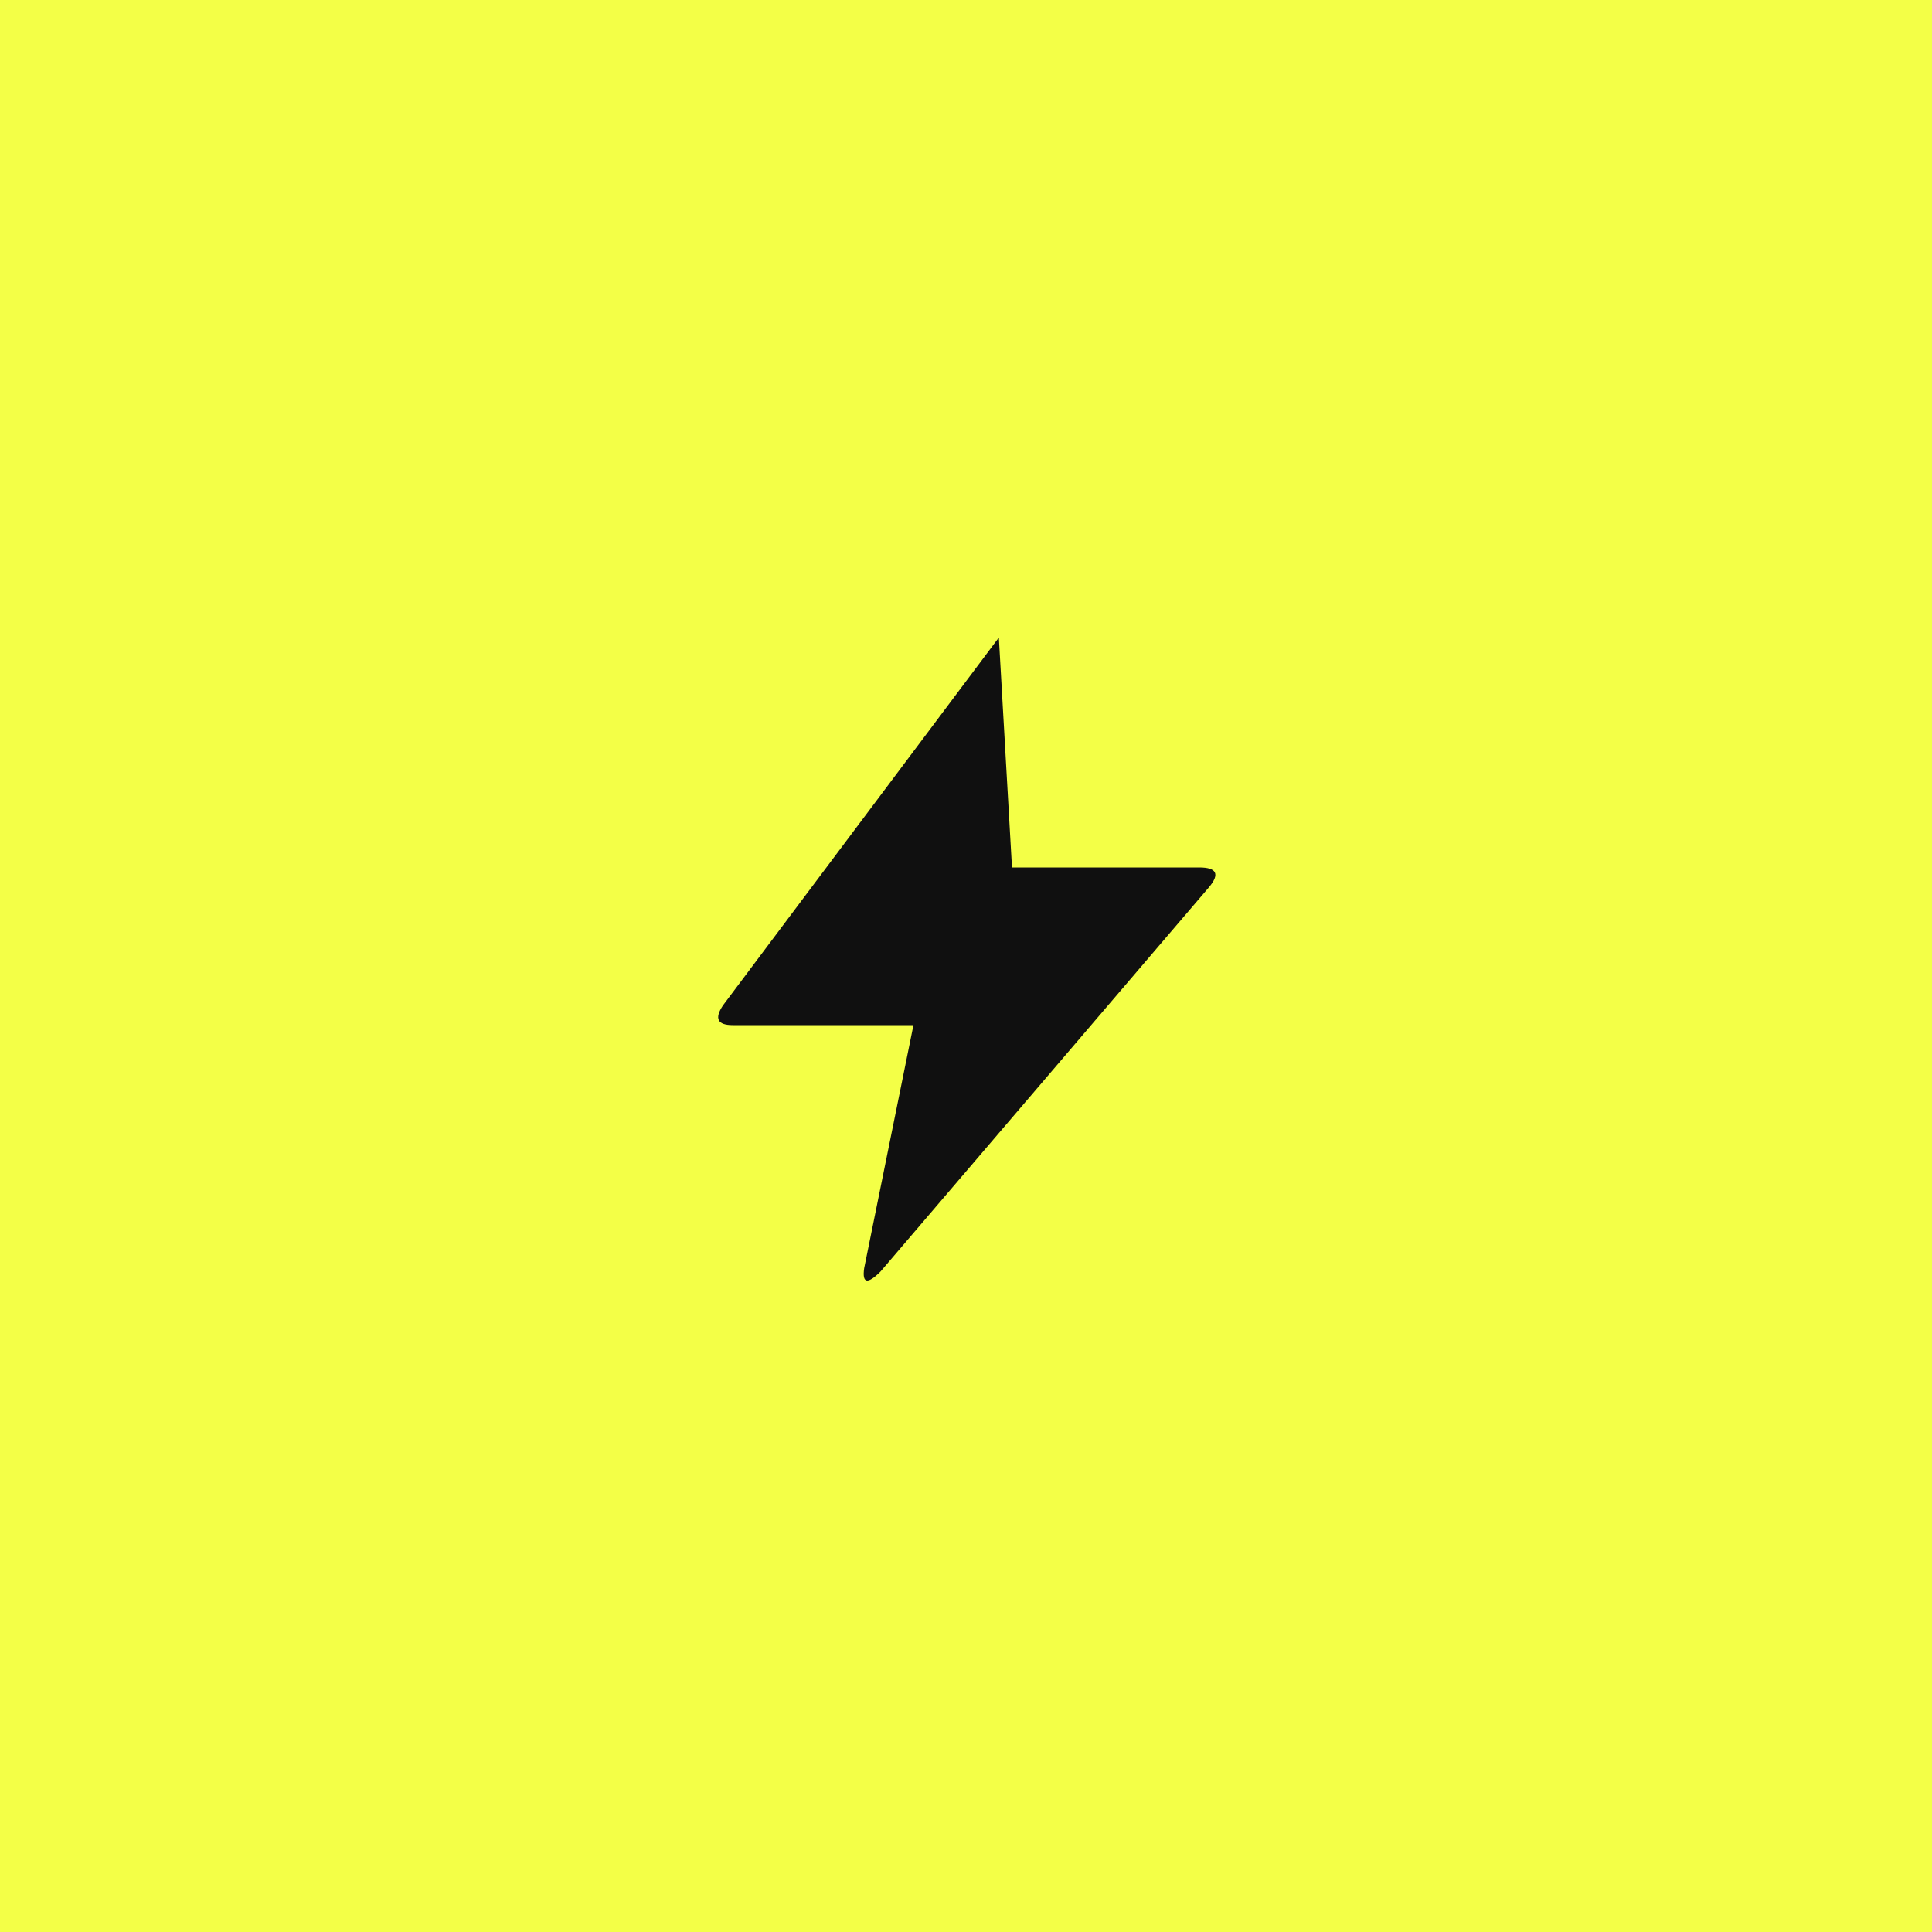
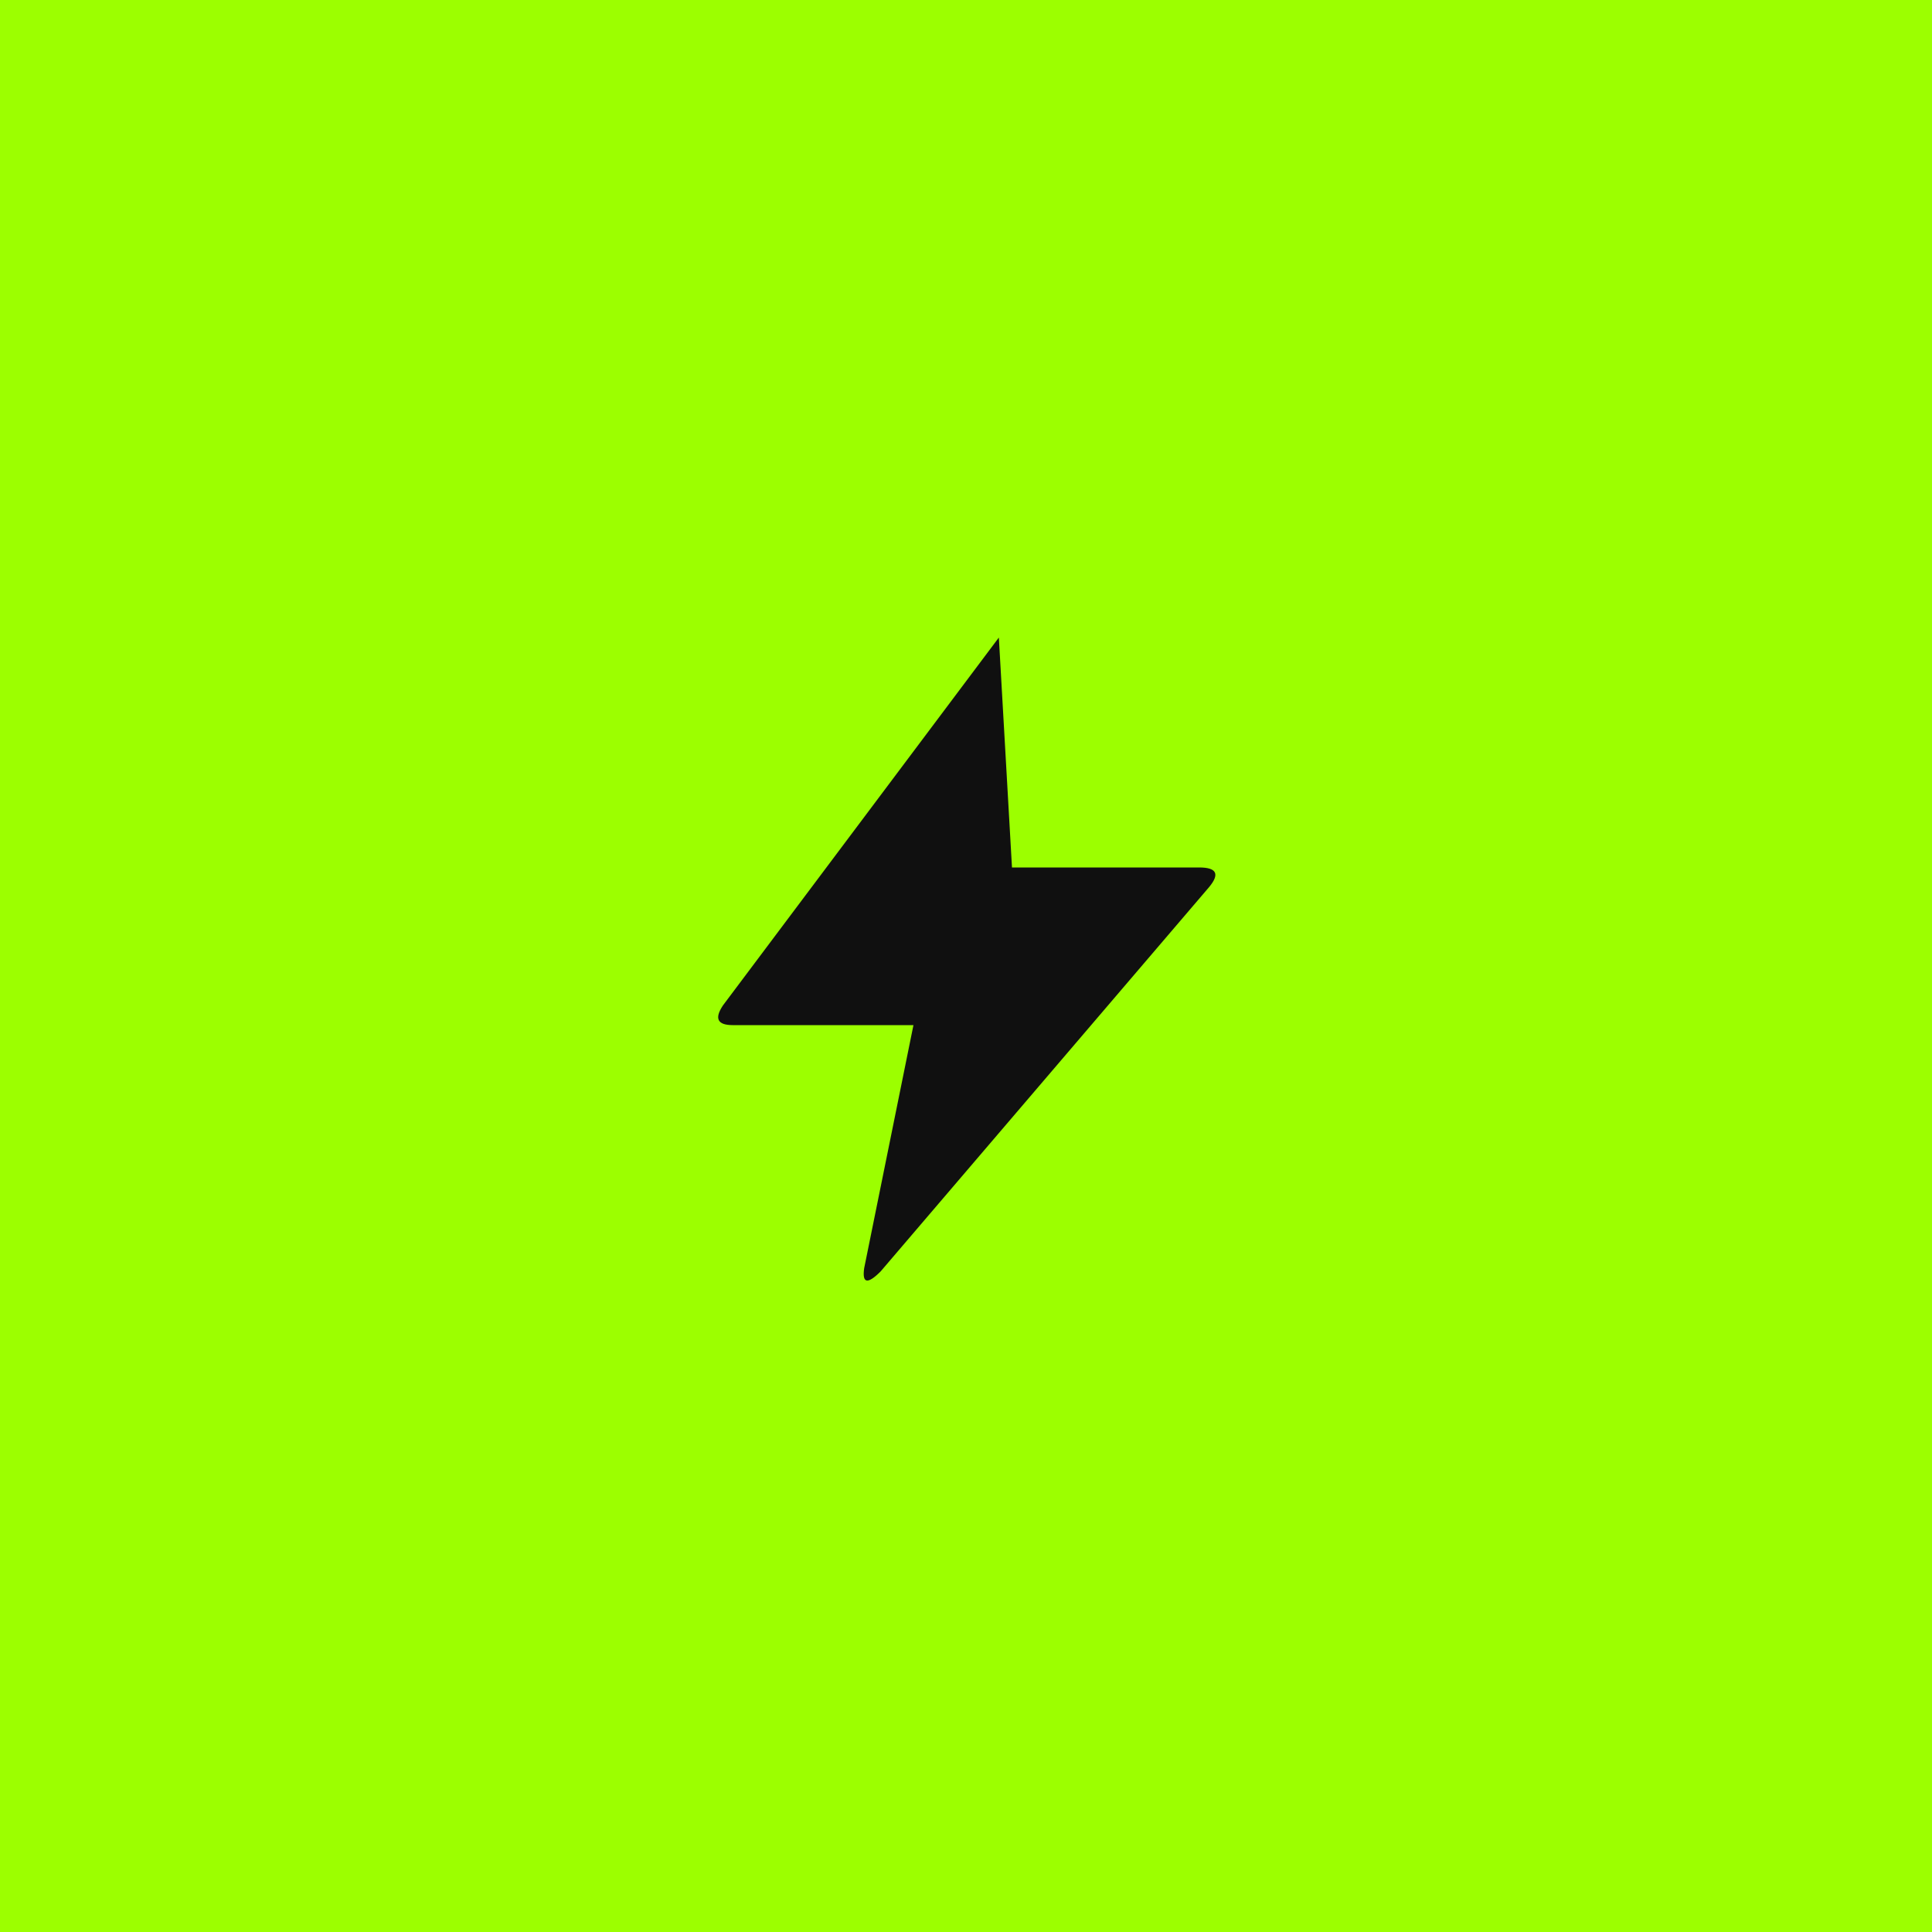
<svg xmlns="http://www.w3.org/2000/svg" width="512" height="512" viewBox="0 0 512 512">
-   <rect width="512" height="512" fill="#f3ff47" />
+   <rect width="512" height="512" fill="#9cff00" />
  <g transform="translate(81.92,81.92)">
    <rect width="348.16" height="348.16" rx="104.448" fill="none" />
    <g transform="translate(69.632,69.632) scale(8.704)">
      <path d="M13 2 L4.6 13.2 Q4.2 13.8 4.9 13.8 L10.4 13.8 L8.9 21.2 Q8.8 21.9 9.4 21.3 L19.4 9.6 Q19.9 9 19.1 9 L13.4 9 Z" fill="#101010" />
    </g>
  </g>
</svg>
